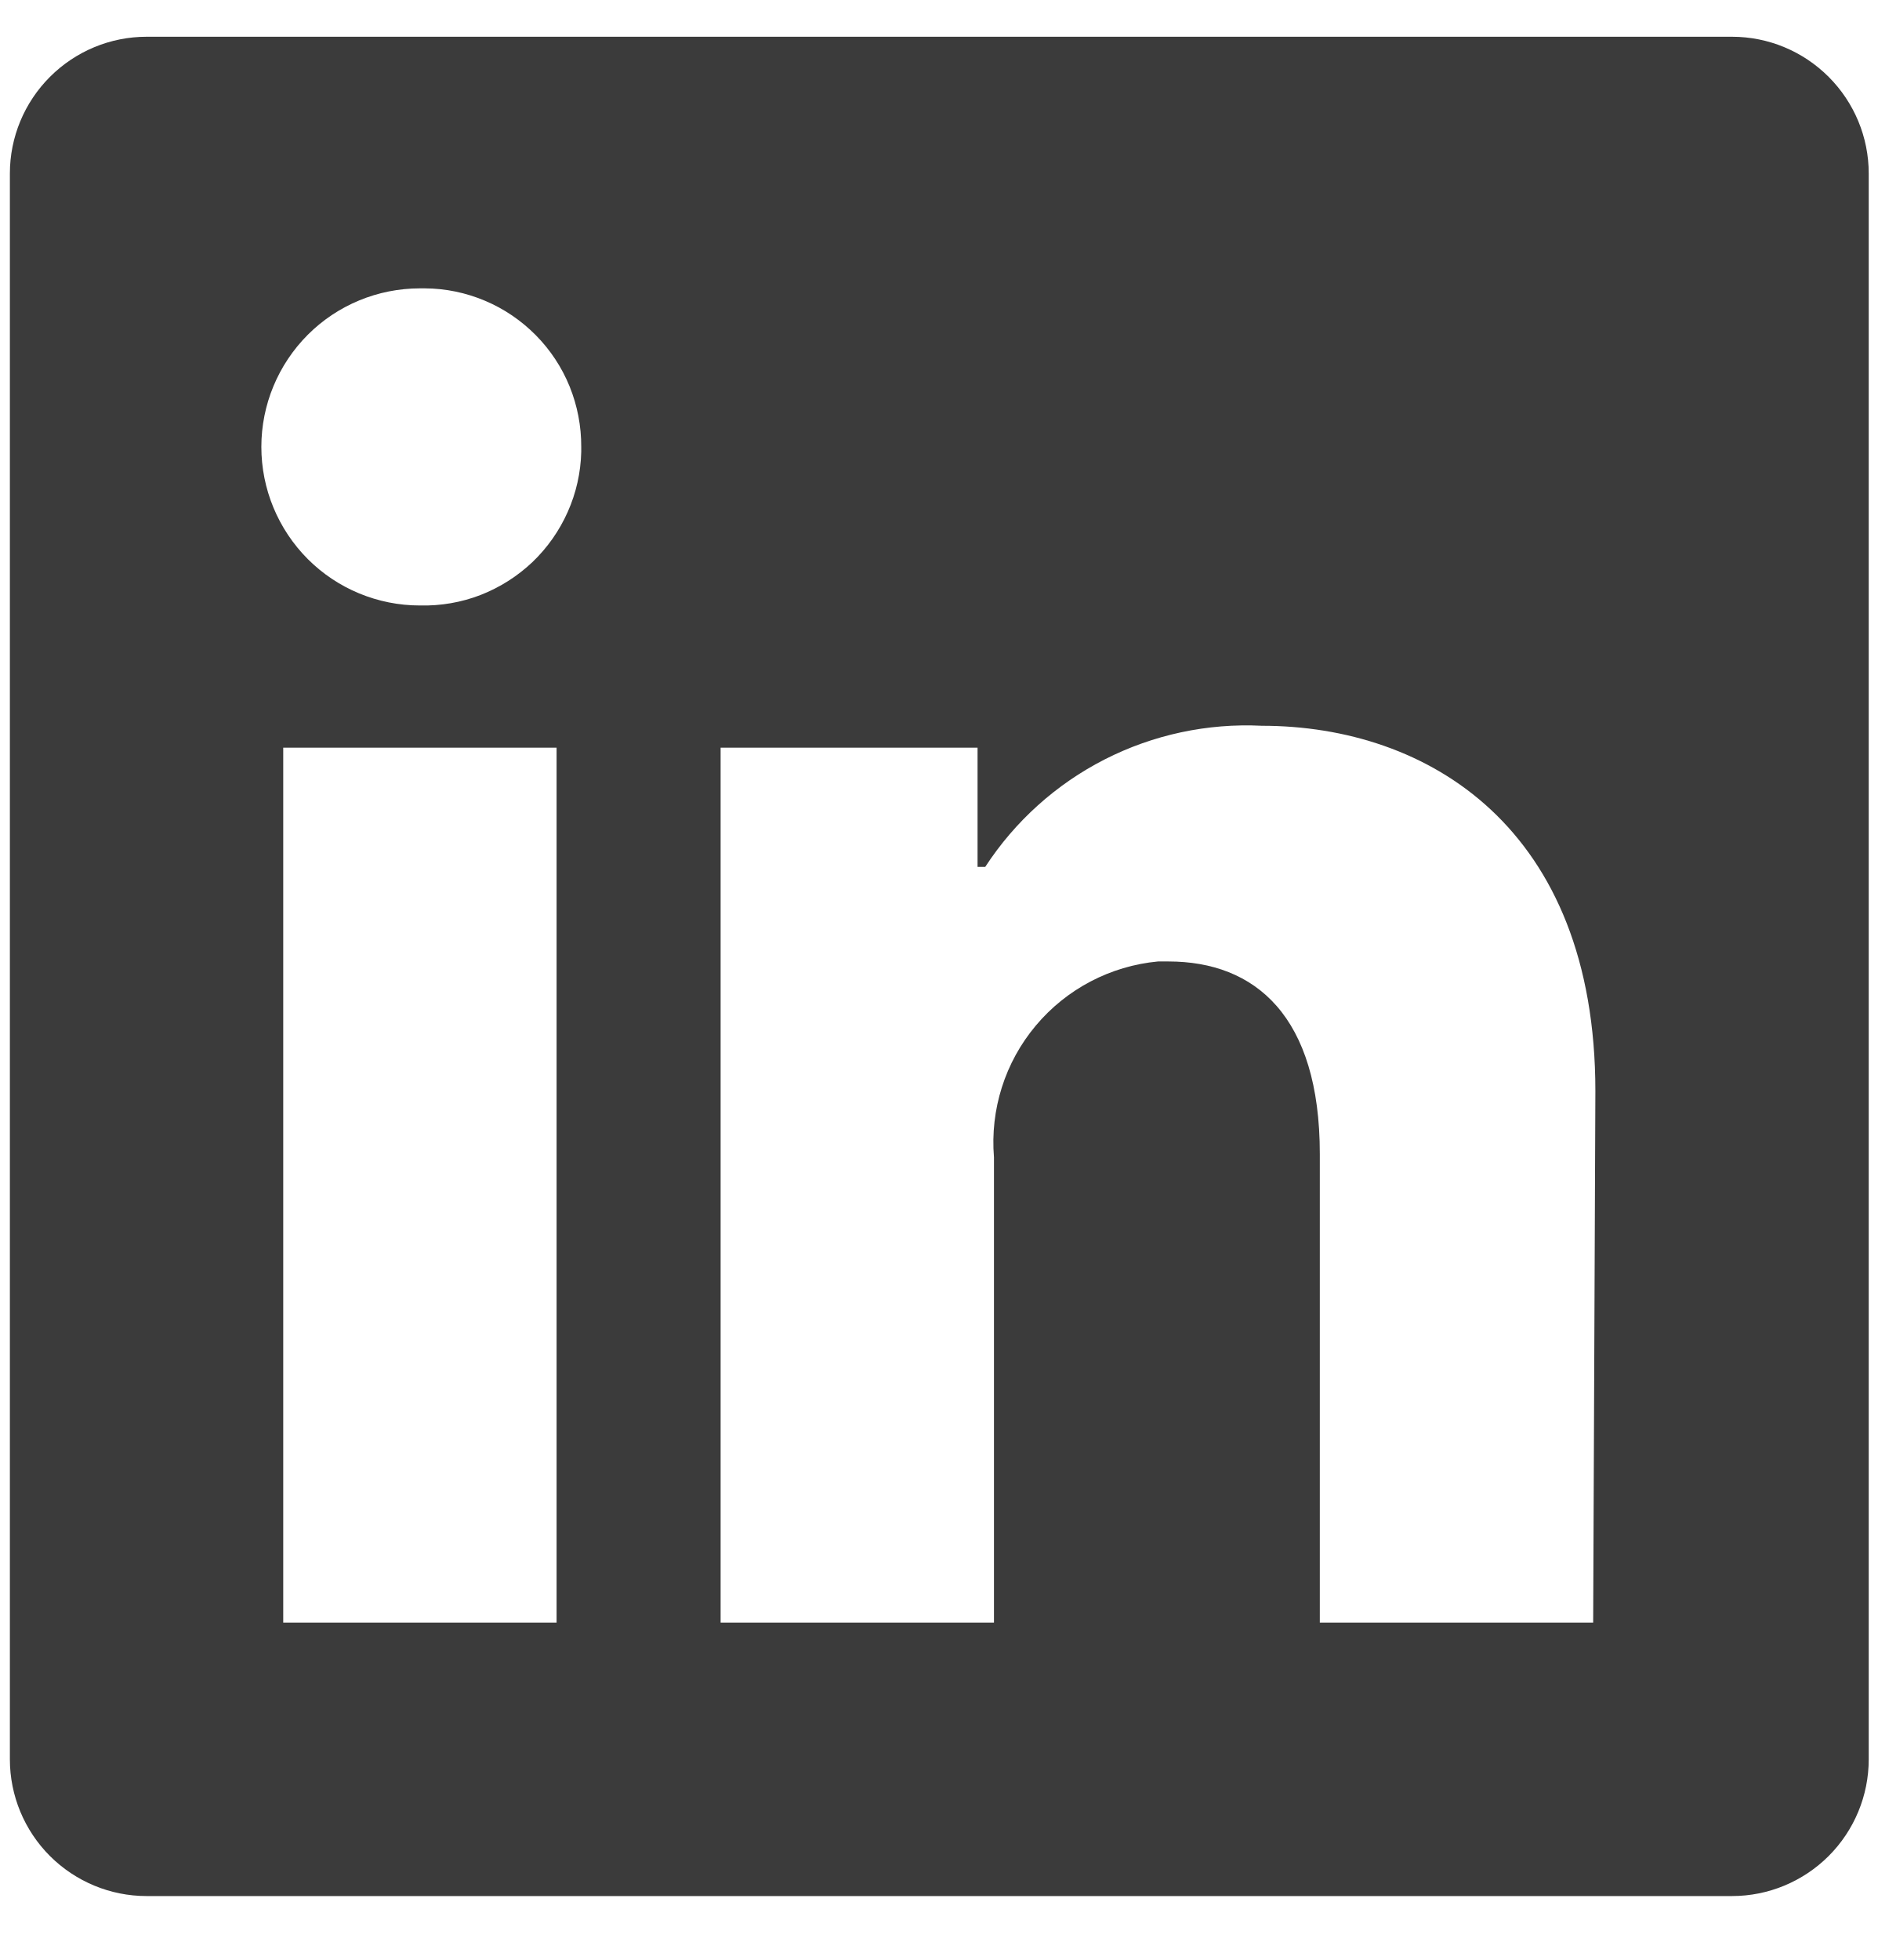
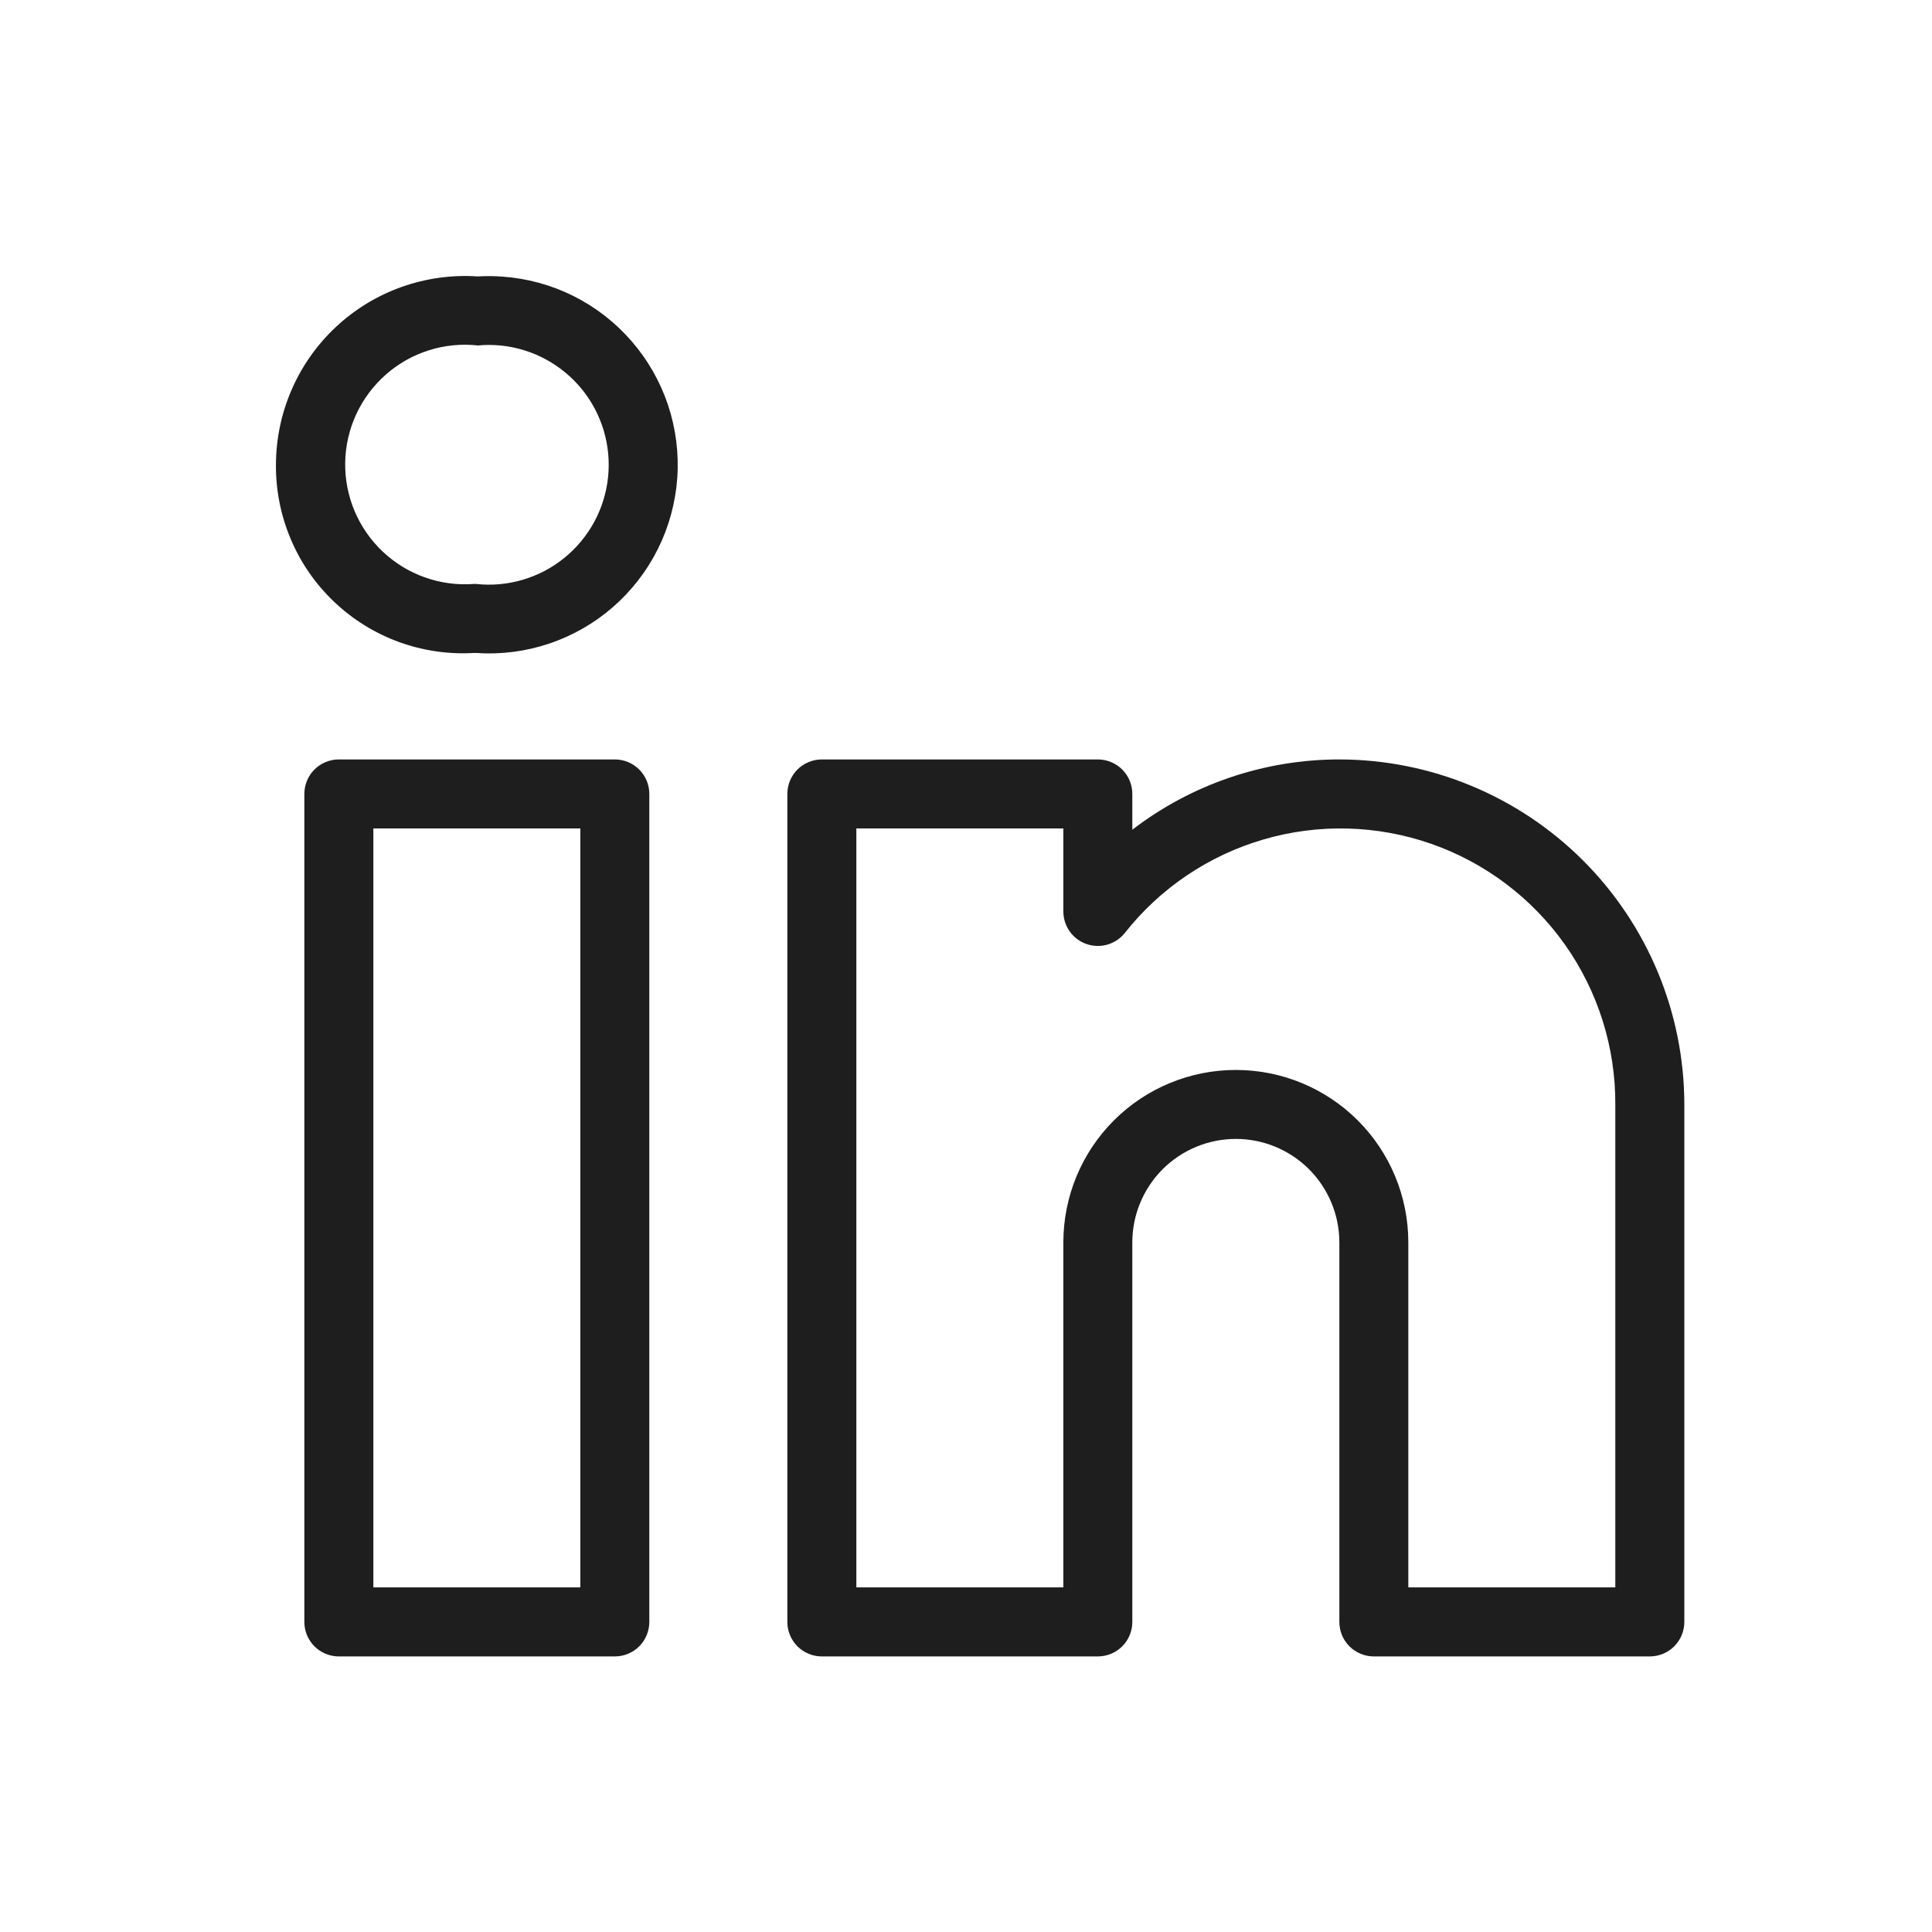
- <svg xmlns="http://www.w3.org/2000/svg" width="23" height="24" viewBox="0 0 23 24" fill="none">
-   <path d="M22.888 2.124V21.543C22.888 21.987 22.711 22.413 22.397 22.727C22.083 23.04 21.658 23.217 21.214 23.217H1.795C1.351 23.217 0.926 23.04 0.612 22.727C0.298 22.413 0.121 21.987 0.121 21.543L0.121 2.124C0.121 1.68 0.298 1.255 0.612 0.941C0.926 0.627 1.351 0.45 1.795 0.45L21.214 0.45C21.658 0.45 22.083 0.627 22.397 0.941C22.711 1.255 22.888 1.68 22.888 2.124ZM6.817 9.155H3.469V19.869H6.817V9.155ZM7.119 5.472C7.12 5.219 7.072 4.968 6.977 4.733C6.882 4.499 6.741 4.285 6.563 4.105C6.385 3.925 6.174 3.781 5.941 3.683C5.707 3.584 5.457 3.532 5.204 3.531H5.143C4.628 3.531 4.134 3.735 3.77 4.099C3.406 4.464 3.201 4.957 3.201 5.472C3.201 5.987 3.406 6.481 3.77 6.846C4.134 7.21 4.628 7.414 5.143 7.414C5.397 7.42 5.649 7.377 5.885 7.286C6.121 7.194 6.337 7.057 6.521 6.883C6.704 6.708 6.851 6.499 6.954 6.267C7.057 6.036 7.113 5.786 7.119 5.533V5.472ZM19.54 13.36C19.54 10.139 17.491 8.887 15.455 8.887C14.789 8.854 14.125 8.996 13.53 9.299C12.936 9.602 12.431 10.056 12.067 10.615H11.973V9.155H8.826V19.869H12.174V14.171C12.126 13.587 12.309 13.008 12.686 12.559C13.062 12.11 13.6 11.828 14.183 11.773H14.31C15.375 11.773 16.165 12.443 16.165 14.13V19.869H19.513L19.54 13.36Z" fill="#3B3B3B" />
+ <svg xmlns="http://www.w3.org/2000/svg" width="36" height="36" viewBox="0 0 36 36" fill="none">
+   <path d="M11.457 14.151H6.314C6.143 14.151 5.98 14.219 5.859 14.339C5.739 14.46 5.671 14.623 5.671 14.794V30.222C5.671 30.393 5.739 30.556 5.859 30.677C5.98 30.797 6.143 30.865 6.314 30.865H11.457C11.627 30.865 11.791 30.797 11.911 30.677C12.032 30.556 12.099 30.393 12.099 30.222V14.794C12.099 14.623 12.032 14.46 11.911 14.339C11.791 14.219 11.627 14.151 11.457 14.151ZM10.814 29.579H6.957V15.437H10.814V29.579ZM24.957 14.151C23.562 14.151 22.205 14.611 21.099 15.461V14.794C21.099 14.623 21.032 14.46 20.911 14.339C20.791 14.219 20.627 14.151 20.457 14.151H15.314C15.143 14.151 14.98 14.219 14.859 14.339C14.739 14.46 14.671 14.623 14.671 14.794V30.222C14.671 30.393 14.739 30.556 14.859 30.677C14.98 30.797 15.143 30.865 15.314 30.865H20.457C20.627 30.865 20.791 30.797 20.911 30.677C21.032 30.556 21.099 30.393 21.099 30.222V23.151C21.099 22.64 21.303 22.149 21.664 21.787C22.026 21.426 22.517 21.222 23.028 21.222C23.54 21.222 24.03 21.426 24.392 21.787C24.753 22.149 24.957 22.64 24.957 23.151V30.222C24.957 30.393 25.024 30.556 25.145 30.677C25.265 30.797 25.429 30.865 25.599 30.865H30.742C30.913 30.865 31.076 30.797 31.197 30.677C31.317 30.556 31.385 30.393 31.385 30.222V20.579C31.383 18.875 30.705 17.241 29.5 16.036C28.295 14.831 26.661 14.153 24.957 14.151ZM30.099 29.579H26.242V23.151C26.242 22.299 25.904 21.481 25.301 20.878C24.698 20.275 23.881 19.937 23.028 19.937C22.175 19.937 21.358 20.275 20.755 20.878C20.152 21.481 19.814 22.299 19.814 23.151V29.579H15.957V15.437H19.814V16.983C19.814 17.116 19.855 17.246 19.932 17.355C20.009 17.464 20.118 17.546 20.243 17.59C20.369 17.634 20.505 17.638 20.633 17.602C20.761 17.565 20.875 17.49 20.958 17.386C21.618 16.549 22.523 15.939 23.547 15.641C24.57 15.343 25.661 15.372 26.668 15.723C27.674 16.075 28.545 16.732 29.161 17.602C29.776 18.473 30.104 19.514 30.099 20.579V29.579ZM9.358 5.154C9.207 5.143 9.056 5.142 8.904 5.151C8.423 5.118 7.941 5.185 7.486 5.346C7.032 5.507 6.615 5.76 6.263 6.089C5.91 6.418 5.628 6.816 5.436 7.258C5.243 7.7 5.143 8.177 5.142 8.66C5.138 9.137 5.233 9.61 5.419 10.049C5.605 10.489 5.88 10.885 6.226 11.214C6.572 11.543 6.981 11.797 7.429 11.961C7.878 12.125 8.355 12.195 8.831 12.167H8.867C9.328 12.199 9.79 12.141 10.228 11.994C10.666 11.848 11.07 11.617 11.419 11.314C11.767 11.011 12.053 10.642 12.259 10.229C12.465 9.816 12.587 9.366 12.62 8.906C12.652 8.445 12.593 7.983 12.447 7.545C12.3 7.107 12.069 6.703 11.766 6.354C11.463 6.006 11.095 5.72 10.682 5.514C10.268 5.308 9.819 5.186 9.358 5.154ZM9.313 10.885C9.165 10.899 9.015 10.897 8.867 10.881H8.831C8.522 10.905 8.211 10.863 7.918 10.759C7.626 10.656 7.358 10.492 7.132 10.279C6.907 10.066 6.728 9.809 6.607 9.523C6.487 9.237 6.427 8.929 6.432 8.619C6.437 8.309 6.507 8.003 6.637 7.721C6.767 7.439 6.954 7.188 7.187 6.982C7.419 6.777 7.692 6.622 7.988 6.528C8.284 6.434 8.596 6.403 8.904 6.437C9.494 6.382 10.082 6.565 10.537 6.944C10.993 7.322 11.279 7.867 11.333 8.457C11.387 9.046 11.205 9.634 10.826 10.089C10.447 10.545 9.903 10.831 9.313 10.885Z" fill="#1E1E1E" />
</svg>
